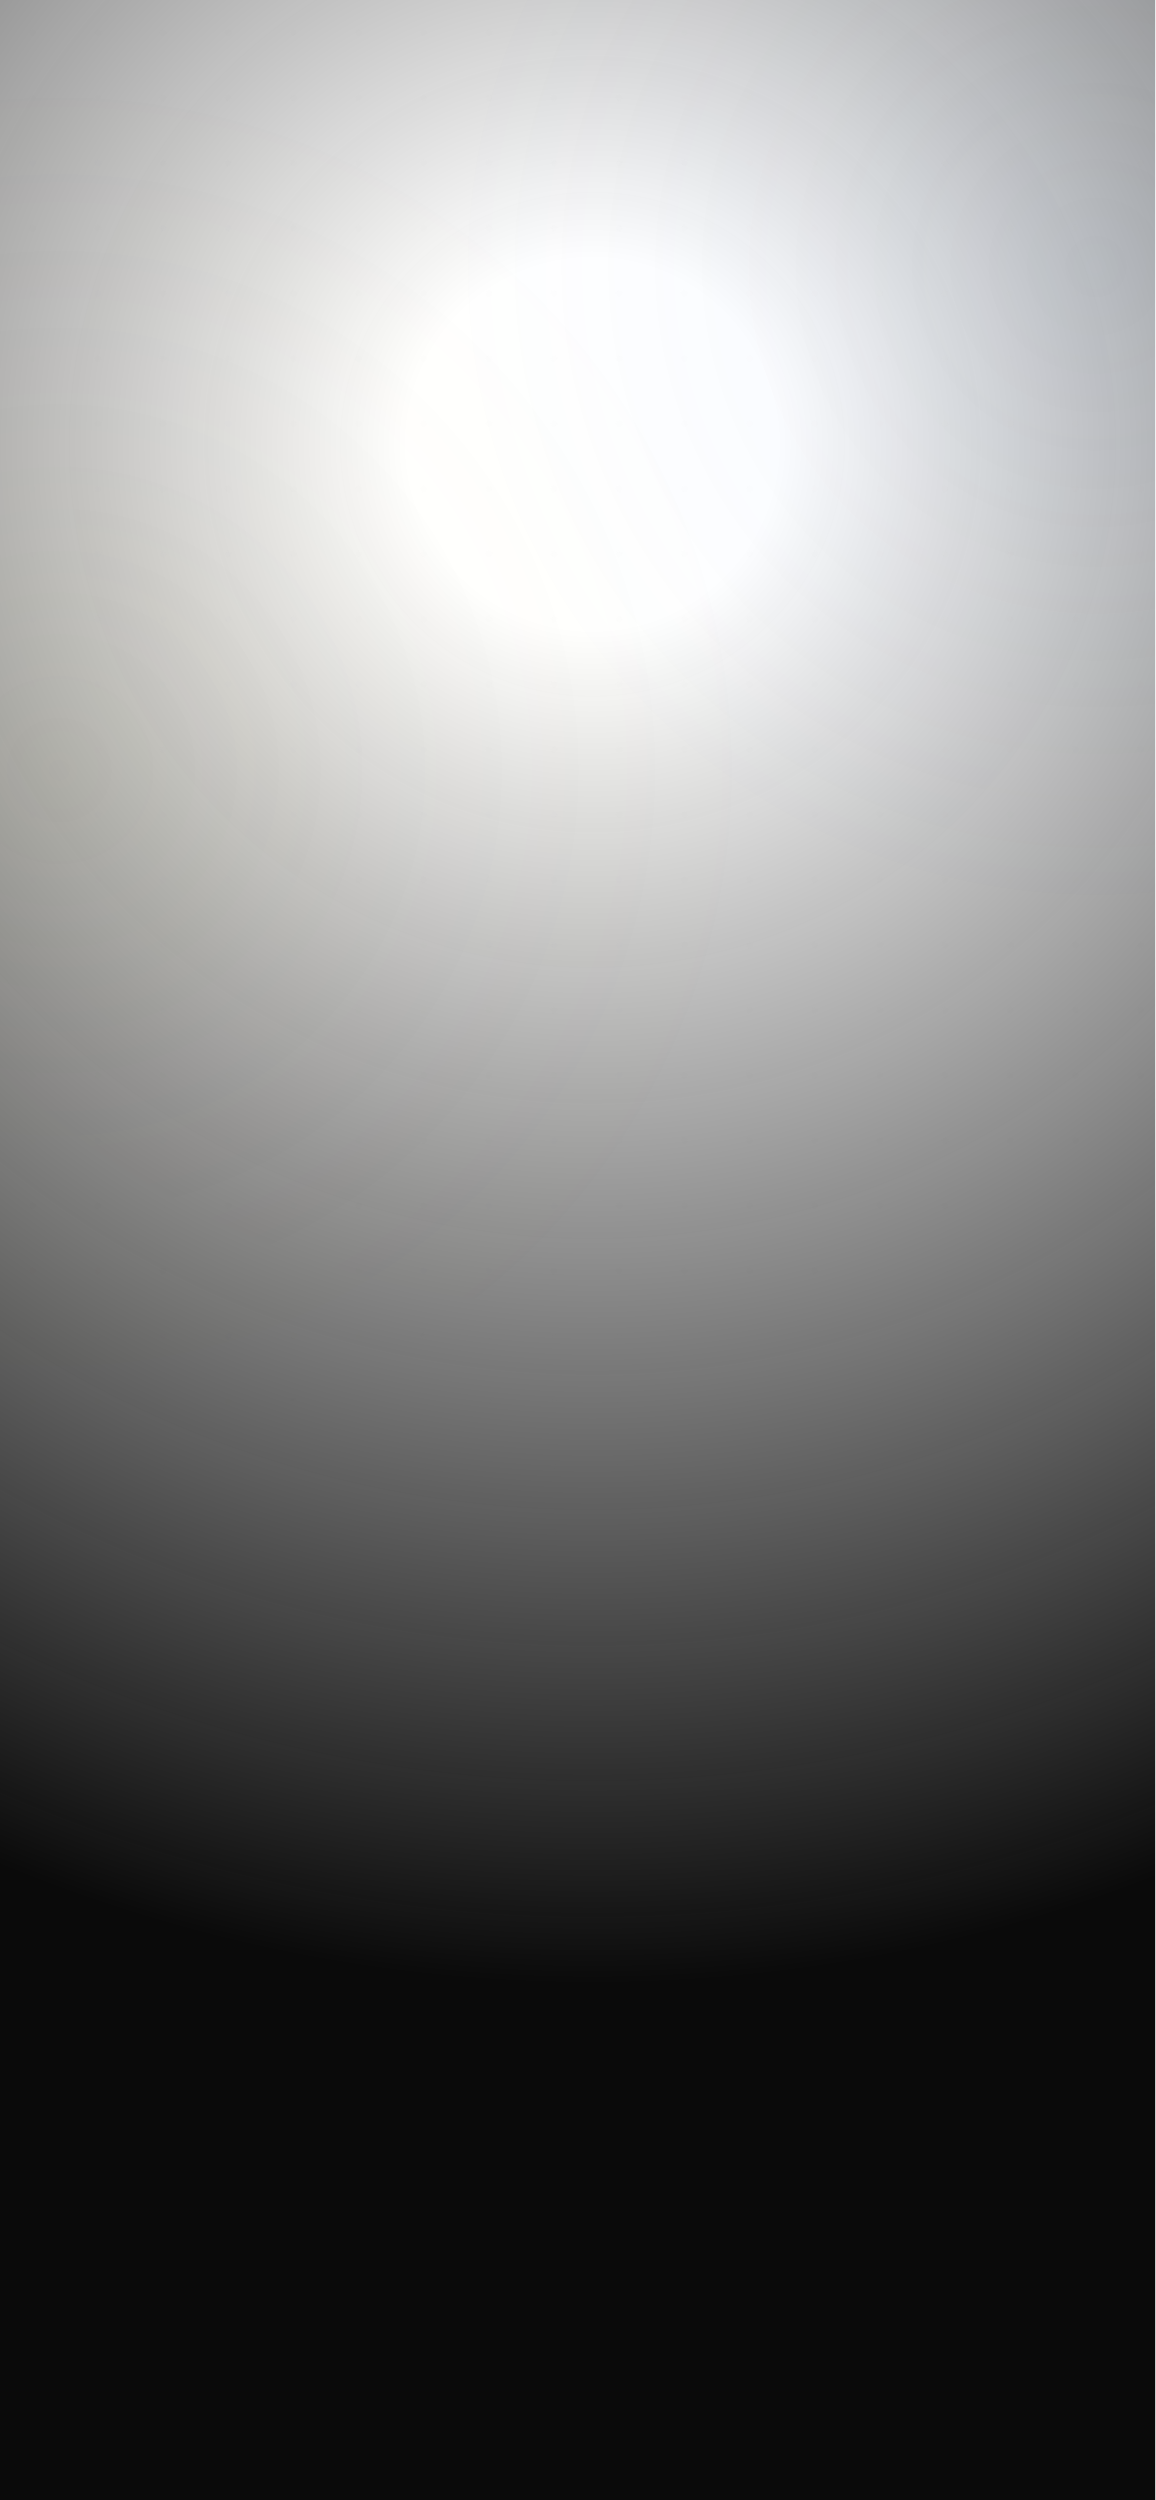
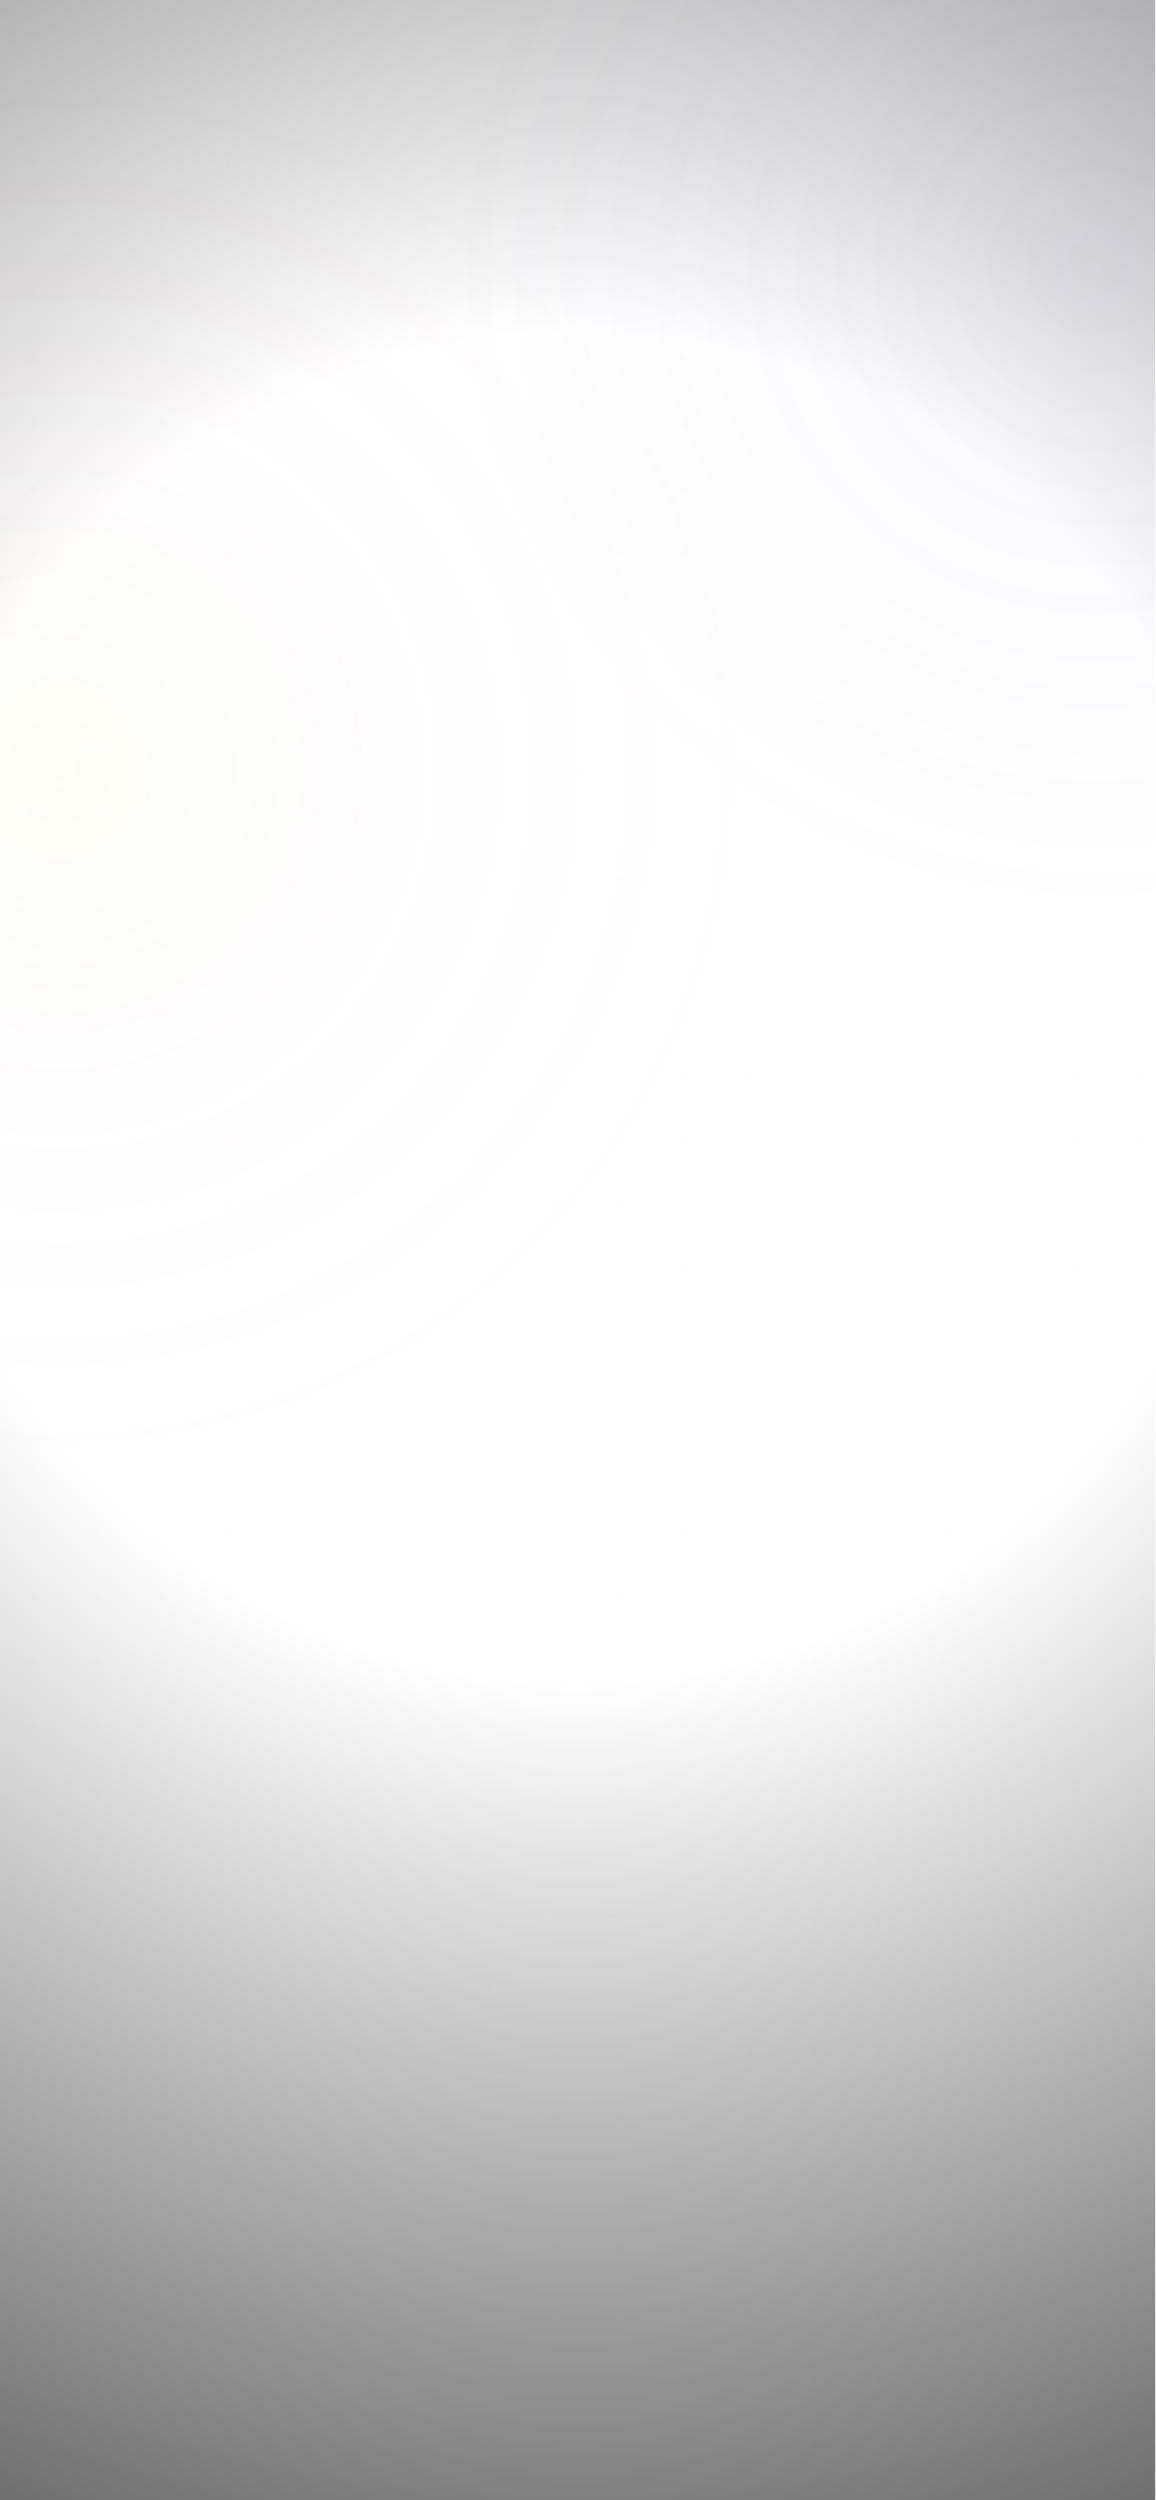
<svg xmlns="http://www.w3.org/2000/svg" width="390" height="844" viewBox="0 0 390 844" preserveAspectRatio="xMidYMid slice">
  <defs>
    <radialGradient id="g78" cx="370" cy="90" r="220" gradientUnits="userSpaceOnUse">
      <stop offset="0" stop-color="#3b82f6" stop-opacity="0.06" />
      <stop offset="0.45" stop-color="#3b82f6" stop-opacity="0.03" />
      <stop offset="1" stop-color="#3b82f6" stop-opacity="0" />
    </radialGradient>
    <radialGradient id="g79" cx="20" cy="260" r="240" gradientUnits="userSpaceOnUse">
      <stop offset="0" stop-color="#eecd2b" stop-opacity="0.05" />
      <stop offset="0.45" stop-color="#eecd2b" stop-opacity="0.02" />
      <stop offset="1" stop-color="#eecd2b" stop-opacity="0" />
    </radialGradient>
    <pattern id="g80" width="22" height="22" patternUnits="userSpaceOnUse">
      <circle cx="11" cy="11" r="1.1" fill="#f8f8f6" fill-opacity="0.11" />
    </pattern>
-     <radialGradient id="g81" cx="200" cy="150" r="520" gradientUnits="userSpaceOnUse">
+     <radialGradient id="g81" cx="195" cy="340" r="760" gradientUnits="userSpaceOnUse">
      <stop offset="0" stop-color="#0a0a0a" stop-opacity="0" />
-       <stop offset="0.12" stop-color="#0a0a0a" stop-opacity="0" />
+       <stop offset="0.3" stop-color="#0a0a0a" stop-opacity="0" />
      <stop offset="1" stop-color="#0a0a0a" stop-opacity="1" />
    </radialGradient>
  </defs>
  <rect x="150" y="-130" width="440" height="440" fill="url(#g78)" />
  <rect x="-220" y="20" width="480" height="480" fill="url(#g79)" />
  <rect width="390" height="844" fill="url(#g80)" />
  <rect width="390" height="844" fill="url(#g81)" />
</svg>
